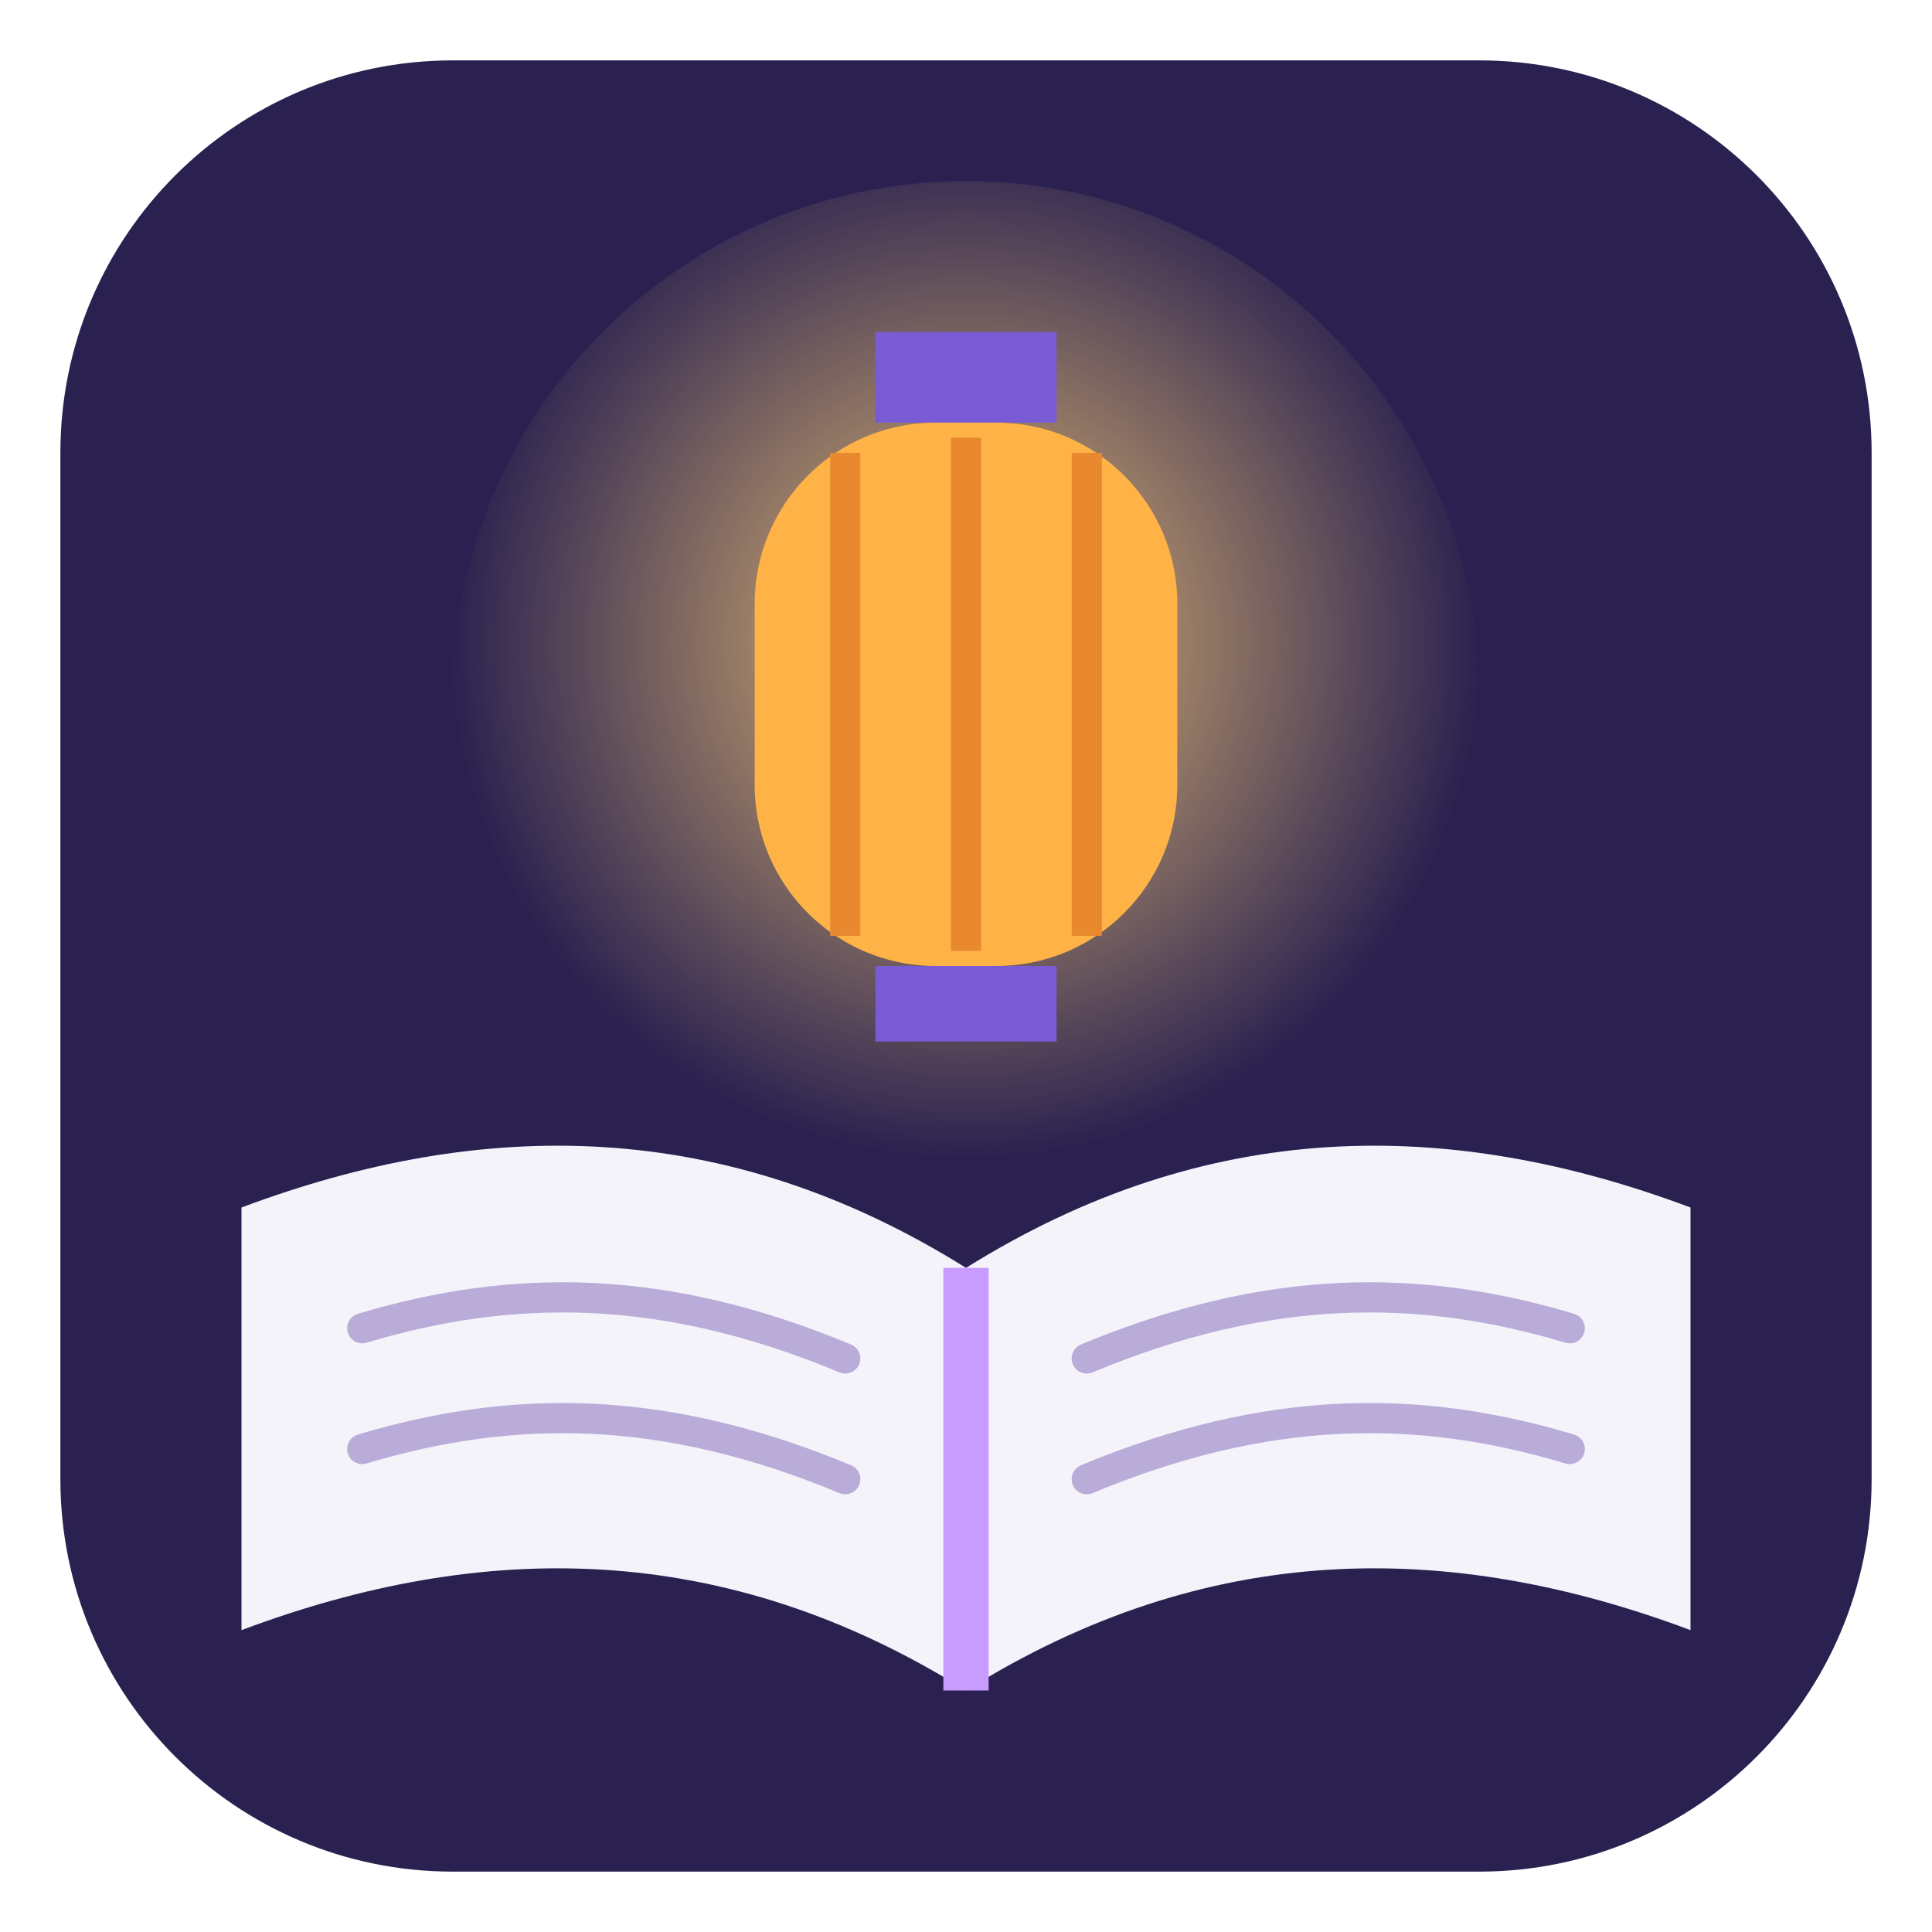
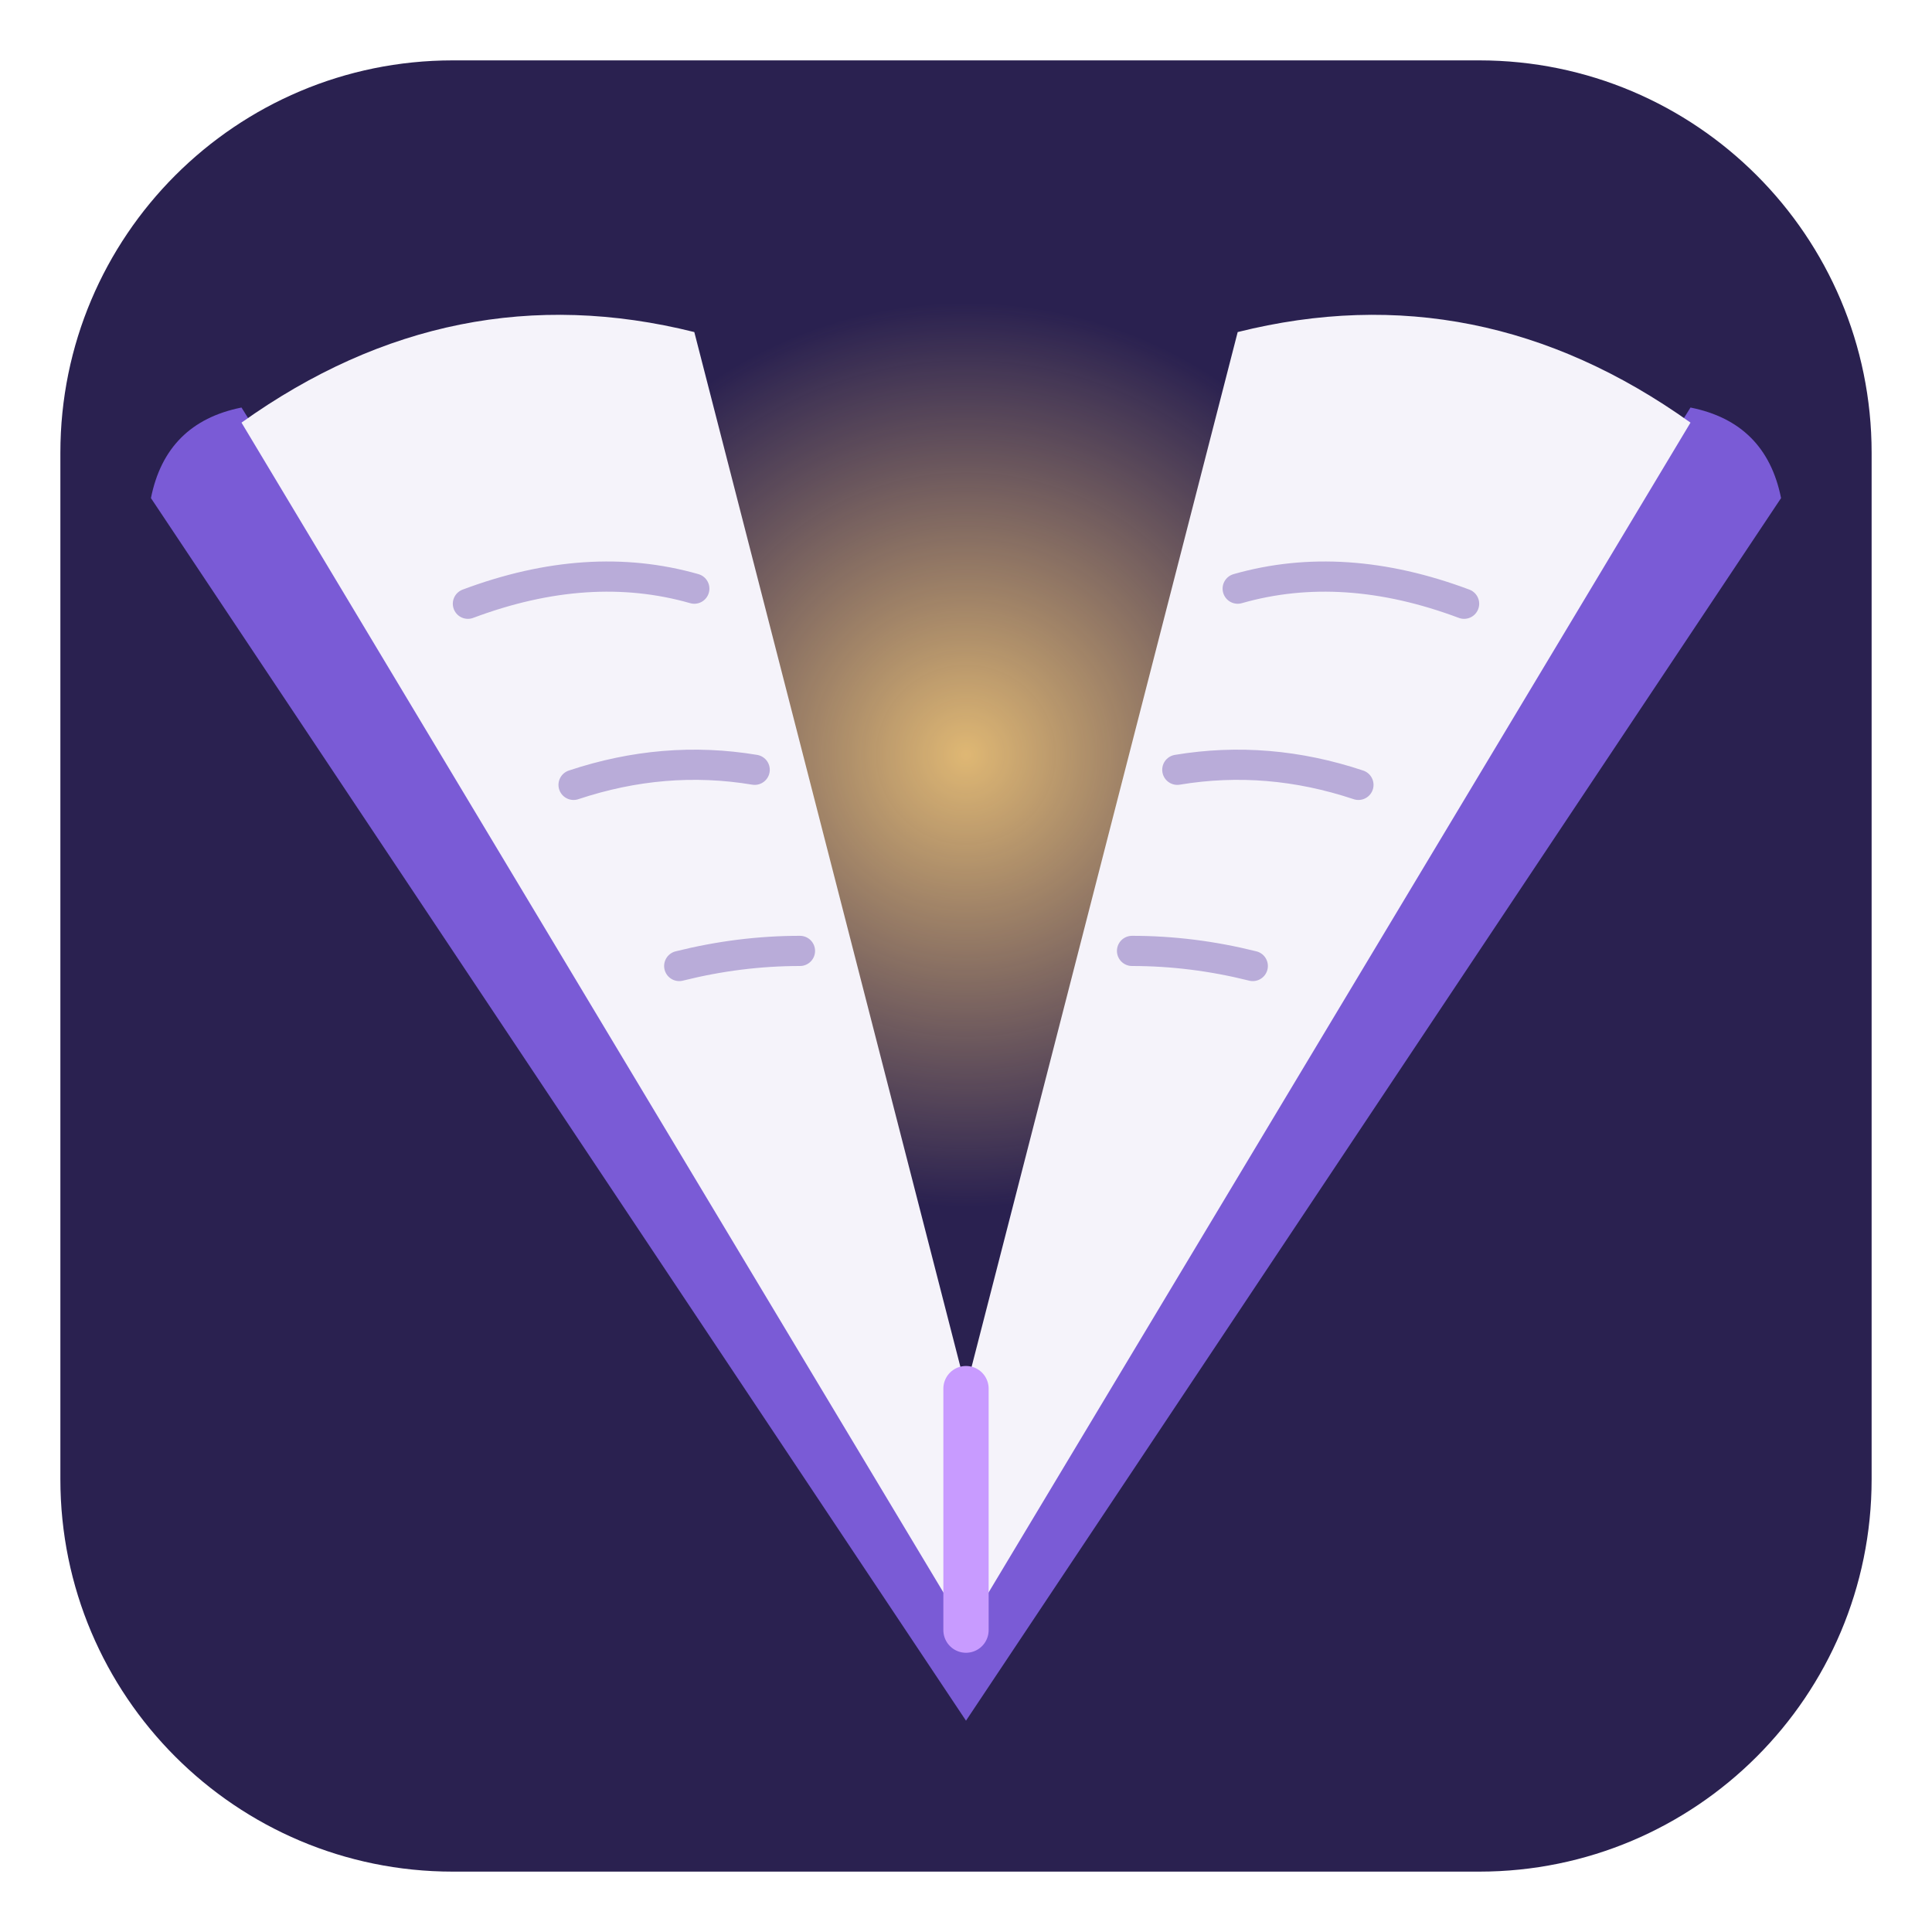
<svg xmlns="http://www.w3.org/2000/svg" viewBox="0 0 128 128" width="128" height="128">
  <defs>
-     <radialGradient id="glow" cx="50%" cy="45%" r="50%">
-       <stop offset="0" stop-color="#ffd27a" stop-opacity="0.9" />
+     <radialGradient id="glow" cx="50%" cy="50%" r="50%">
+       <stop offset="0" stop-color="#ffd27a" stop-opacity="0.85" />
      <stop offset="1" stop-color="#ffd27a" stop-opacity="0" />
    </radialGradient>
  </defs>
  <rect x="4" y="4" width="120" height="120" rx="26" fill="#2a2150" />
-   <circle cx="64" cy="46" r="34" fill="url(#glow)" />
-   <path d="M58 22h12v6H58z" fill="#7a5bd6" />
-   <rect x="50" y="28" width="28" height="36" rx="12" fill="#ffb347" />
-   <path d="M56 30v32M64 29v34M72 30v32" stroke="#e8892f" stroke-width="2" />
-   <path d="M58 64h12v5H58z" fill="#7a5bd6" />
-   <path d="M16 80c16-6 32-6 48 4 16-10 32-10 48-4v28c-16-6-32-6-48 4-16-10-32-10-48-4z" fill="#f5f3fa" />
-   <path d="M64 84v28" stroke="#c89bff" stroke-width="3" />
-   <path d="M24 88c10-3 20-3 32 2M24 96c10-3 20-3 32 2M72 90c12-5 22-5 32-2M72 98c12-5 22-5 32-2" stroke="#b9acd9" stroke-width="2" fill="none" stroke-linecap="round" />
+   <circle cx="64" cy="50" r="30" fill="url(#glow)" />
+   <path d="M64 114L10 33Q11 28 16 27L64 104 112 27Q117 28 118 33z" fill="#7a5bd6" />
+   <path d="M16 28Q30 18 46 22L64 92V108z" fill="#f5f3fa" />
+   <path d="M112 28Q98 18 82 22L64 92V108z" fill="#f5f3fa" />
+   <path d="M64 92V108" stroke="#c89bff" stroke-width="3" stroke-linecap="round" />
+   <path d="M31 40Q39 37 46 39M38 52Q44 50 50 51M45 64Q49 63 53 63M97 40Q89 37 82 39M90 52Q84 50 78 51M83 64Q79 63 75 63" stroke="#b9acd9" stroke-width="2" fill="none" stroke-linecap="round" />
</svg>
